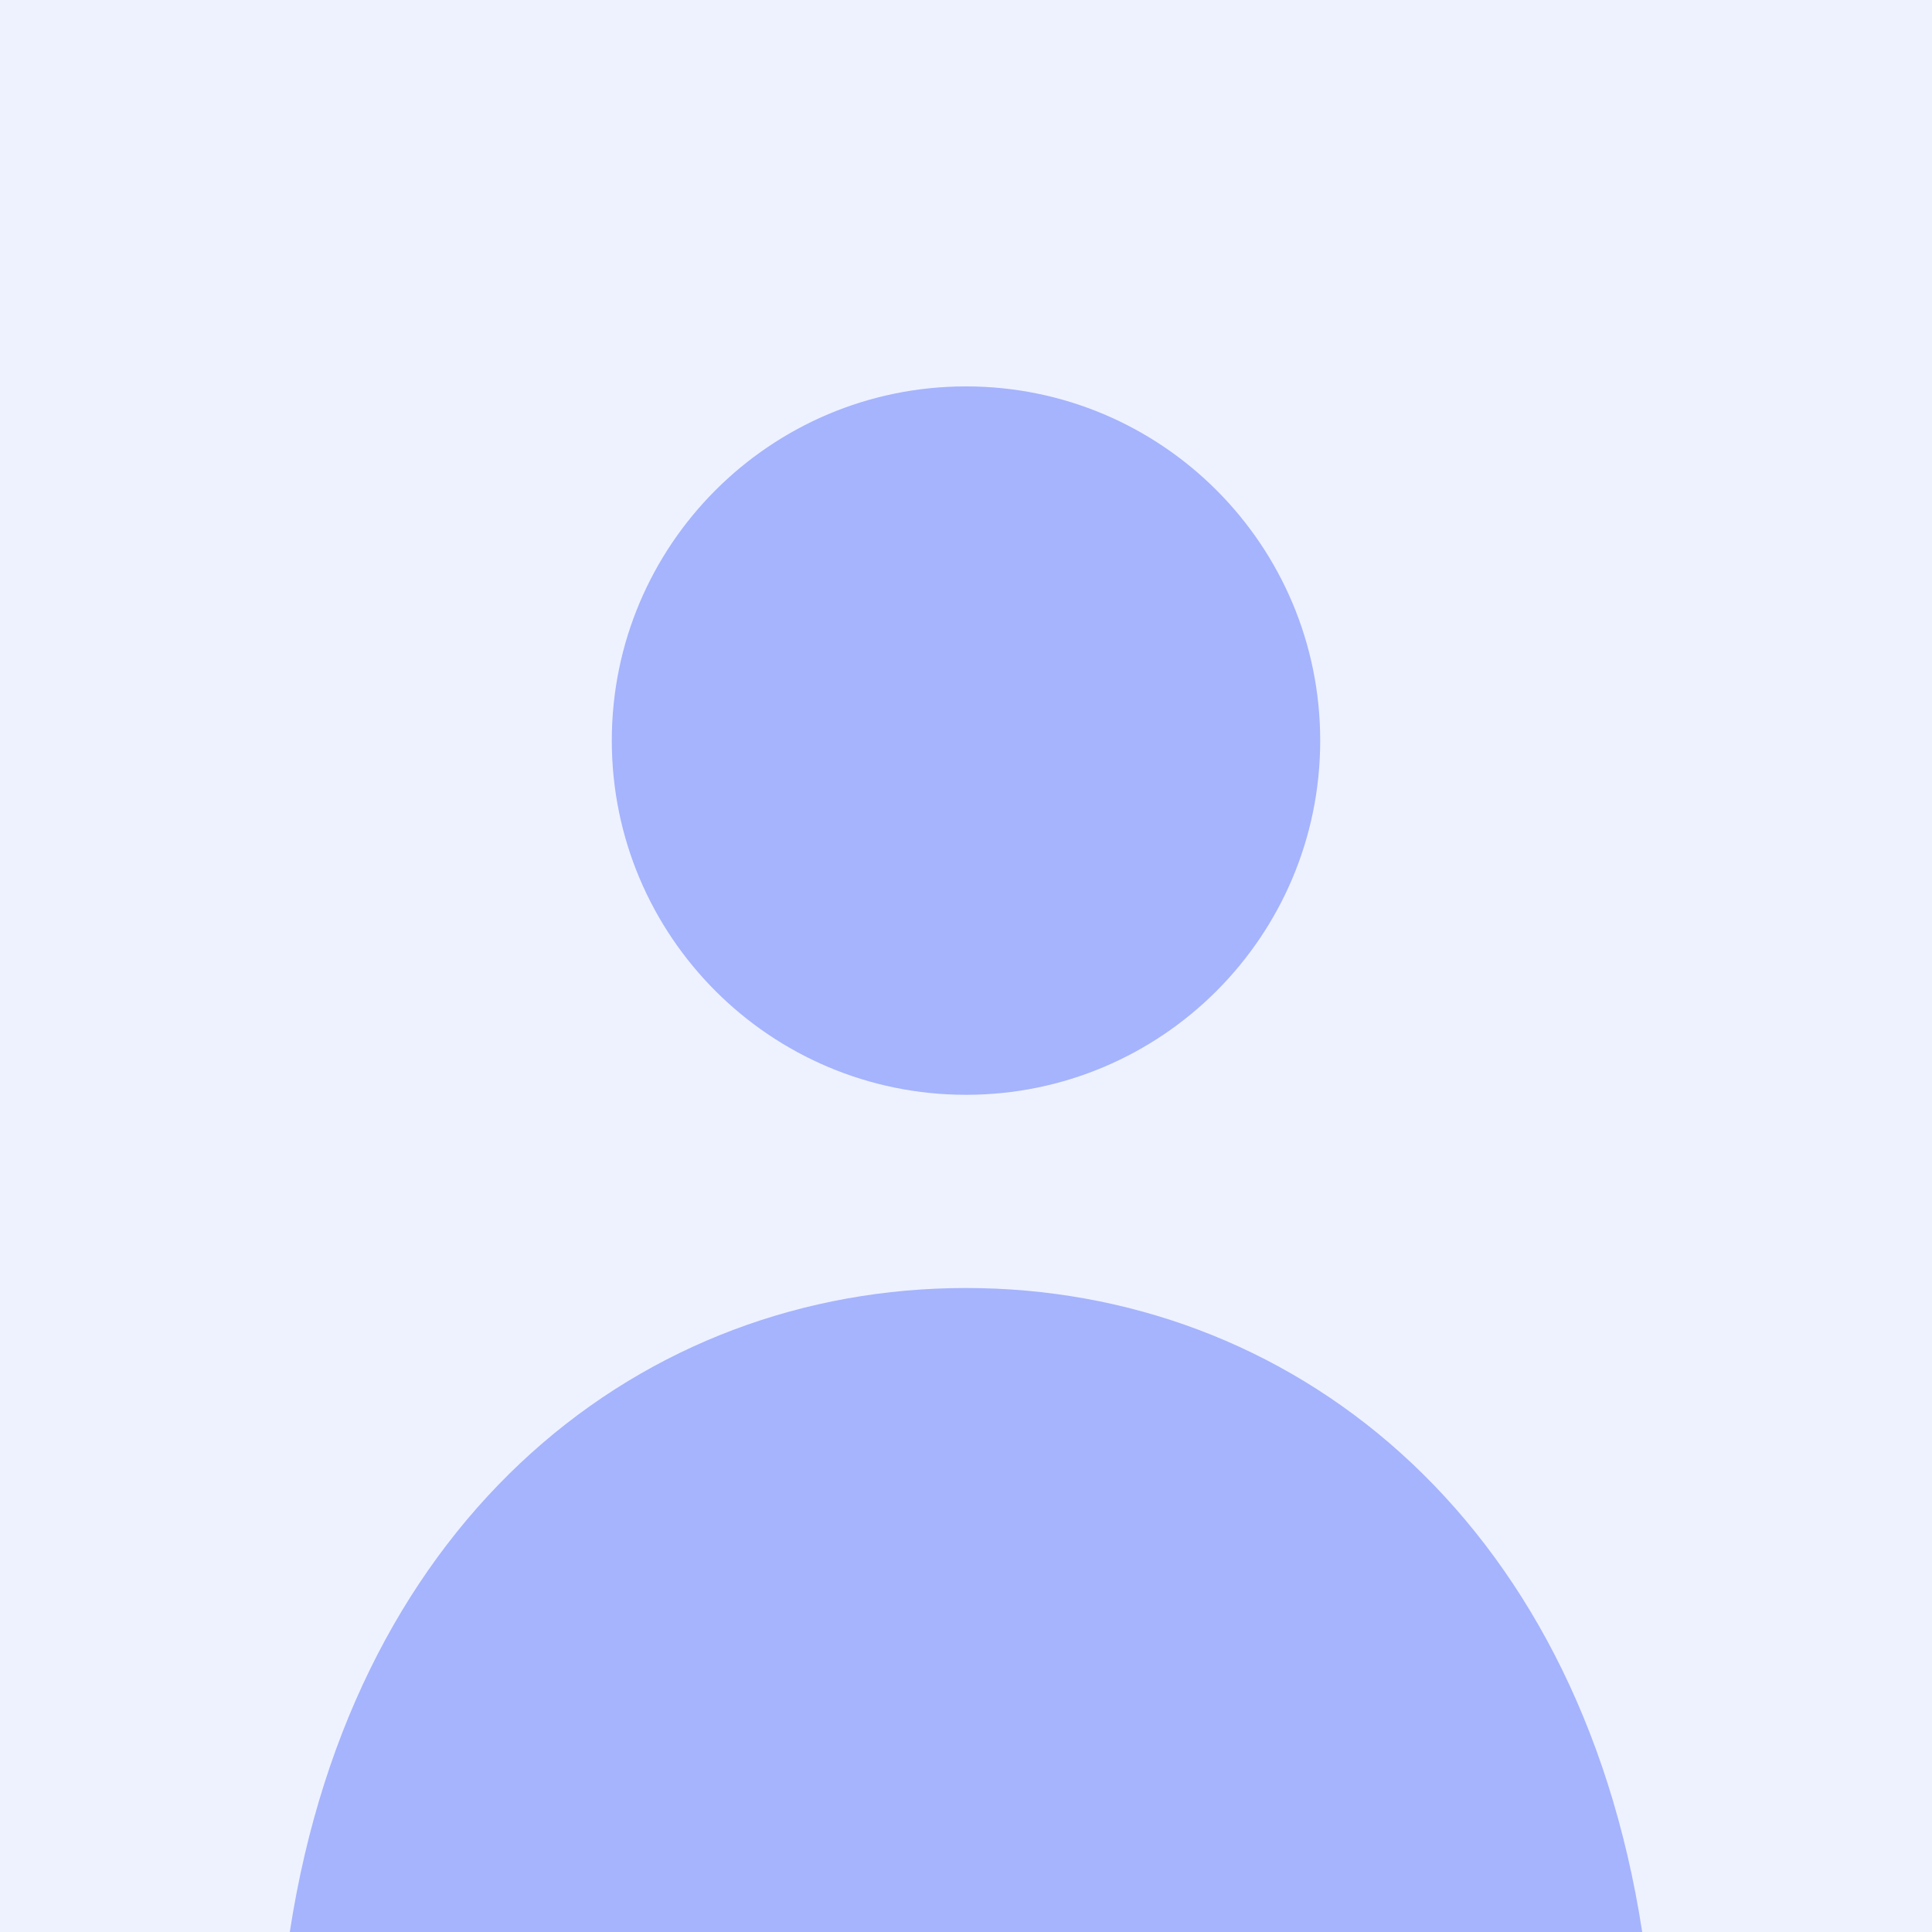
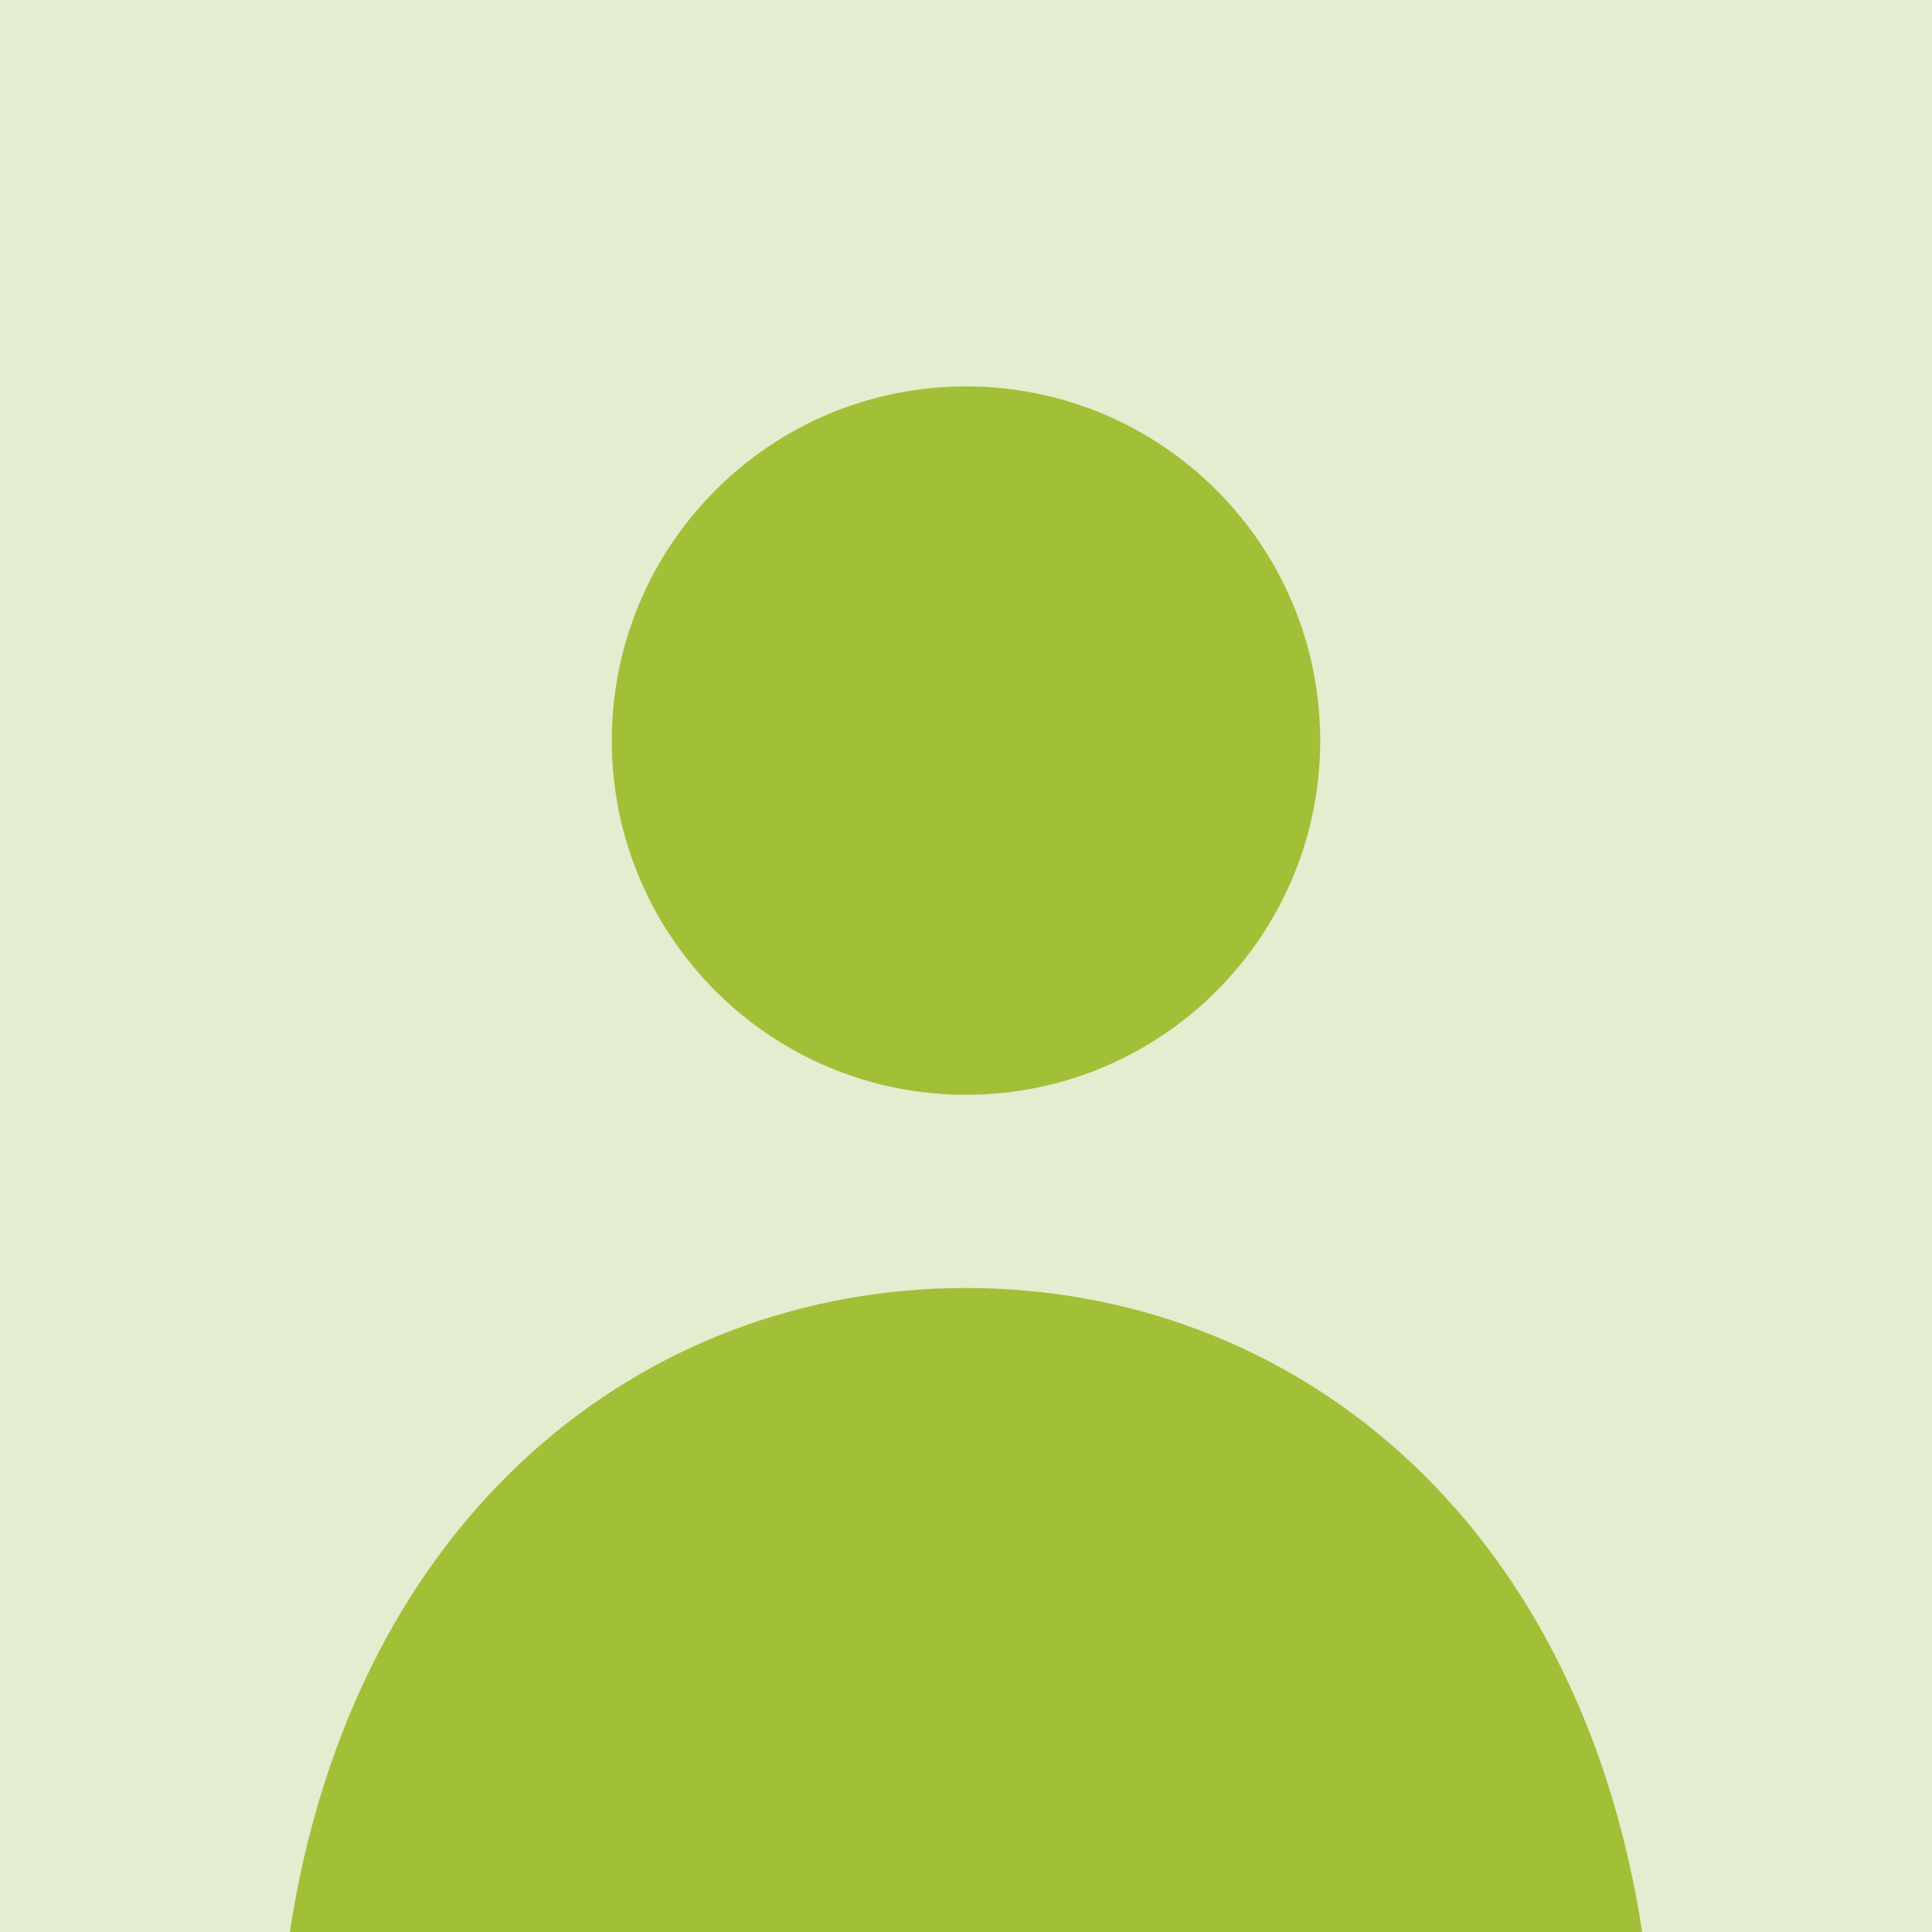
<svg xmlns="http://www.w3.org/2000/svg" width="120" height="120" viewBox="0 0 120 120">
-   <rect width="120" height="120" fill="#EEF2FF" />
-   <circle cx="60" cy="46" r="22" fill="#A5B4FC" />
-   <path d="M18 120c4-26 22-40 42-40s38 14 42 40z" fill="#A5B4FC" />
+   <rect width="120" height="120" fill="#e4edcf" />
+   <circle cx="60" cy="46" r="22" fill="#a1c038" />
+   <path d="M18 120c4-26 22-40 42-40s38 14 42 40z" fill="#a1c038" />
</svg>
